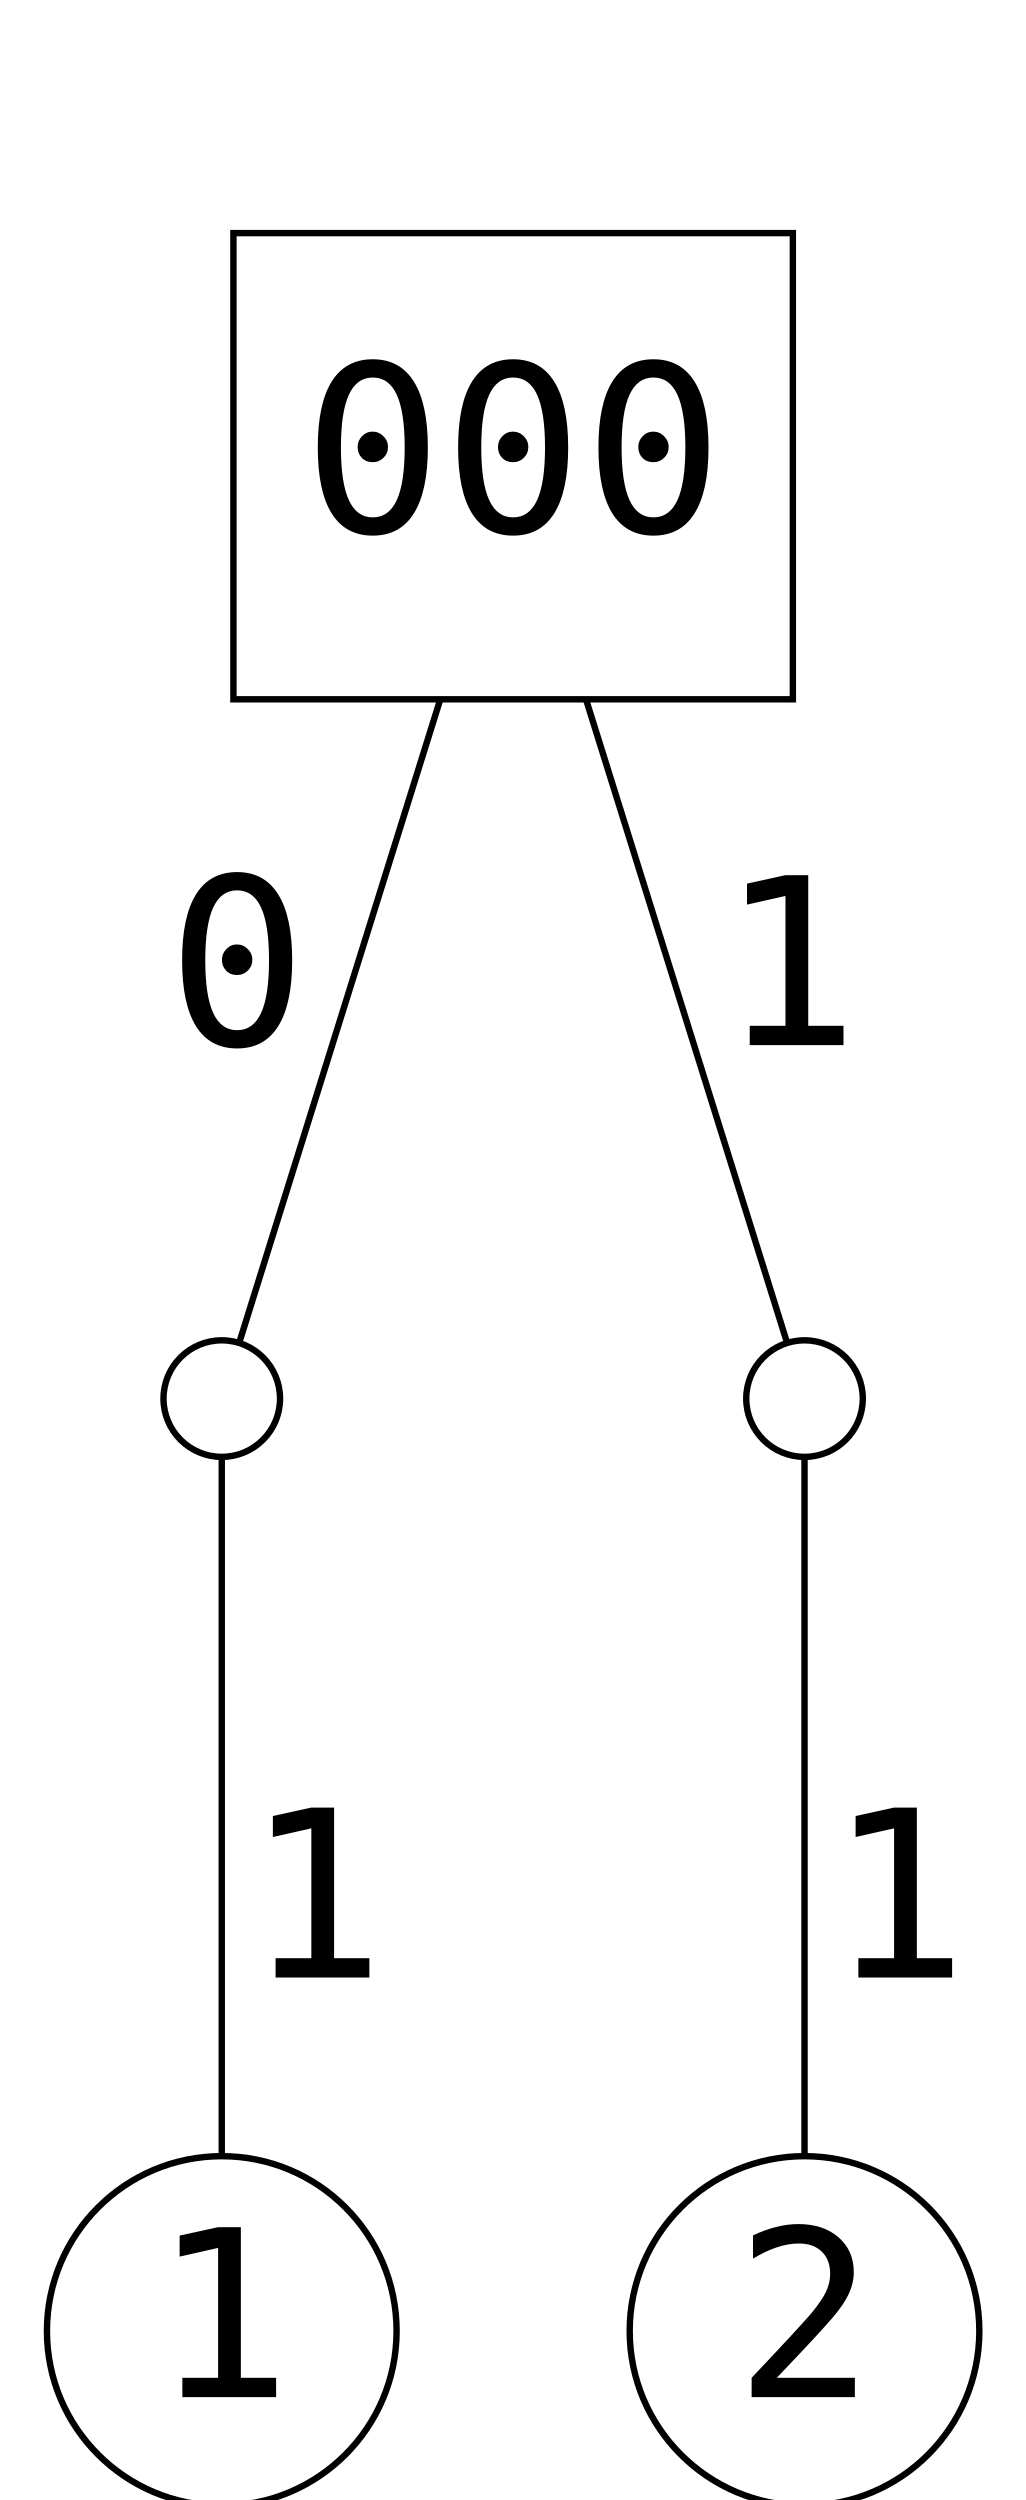
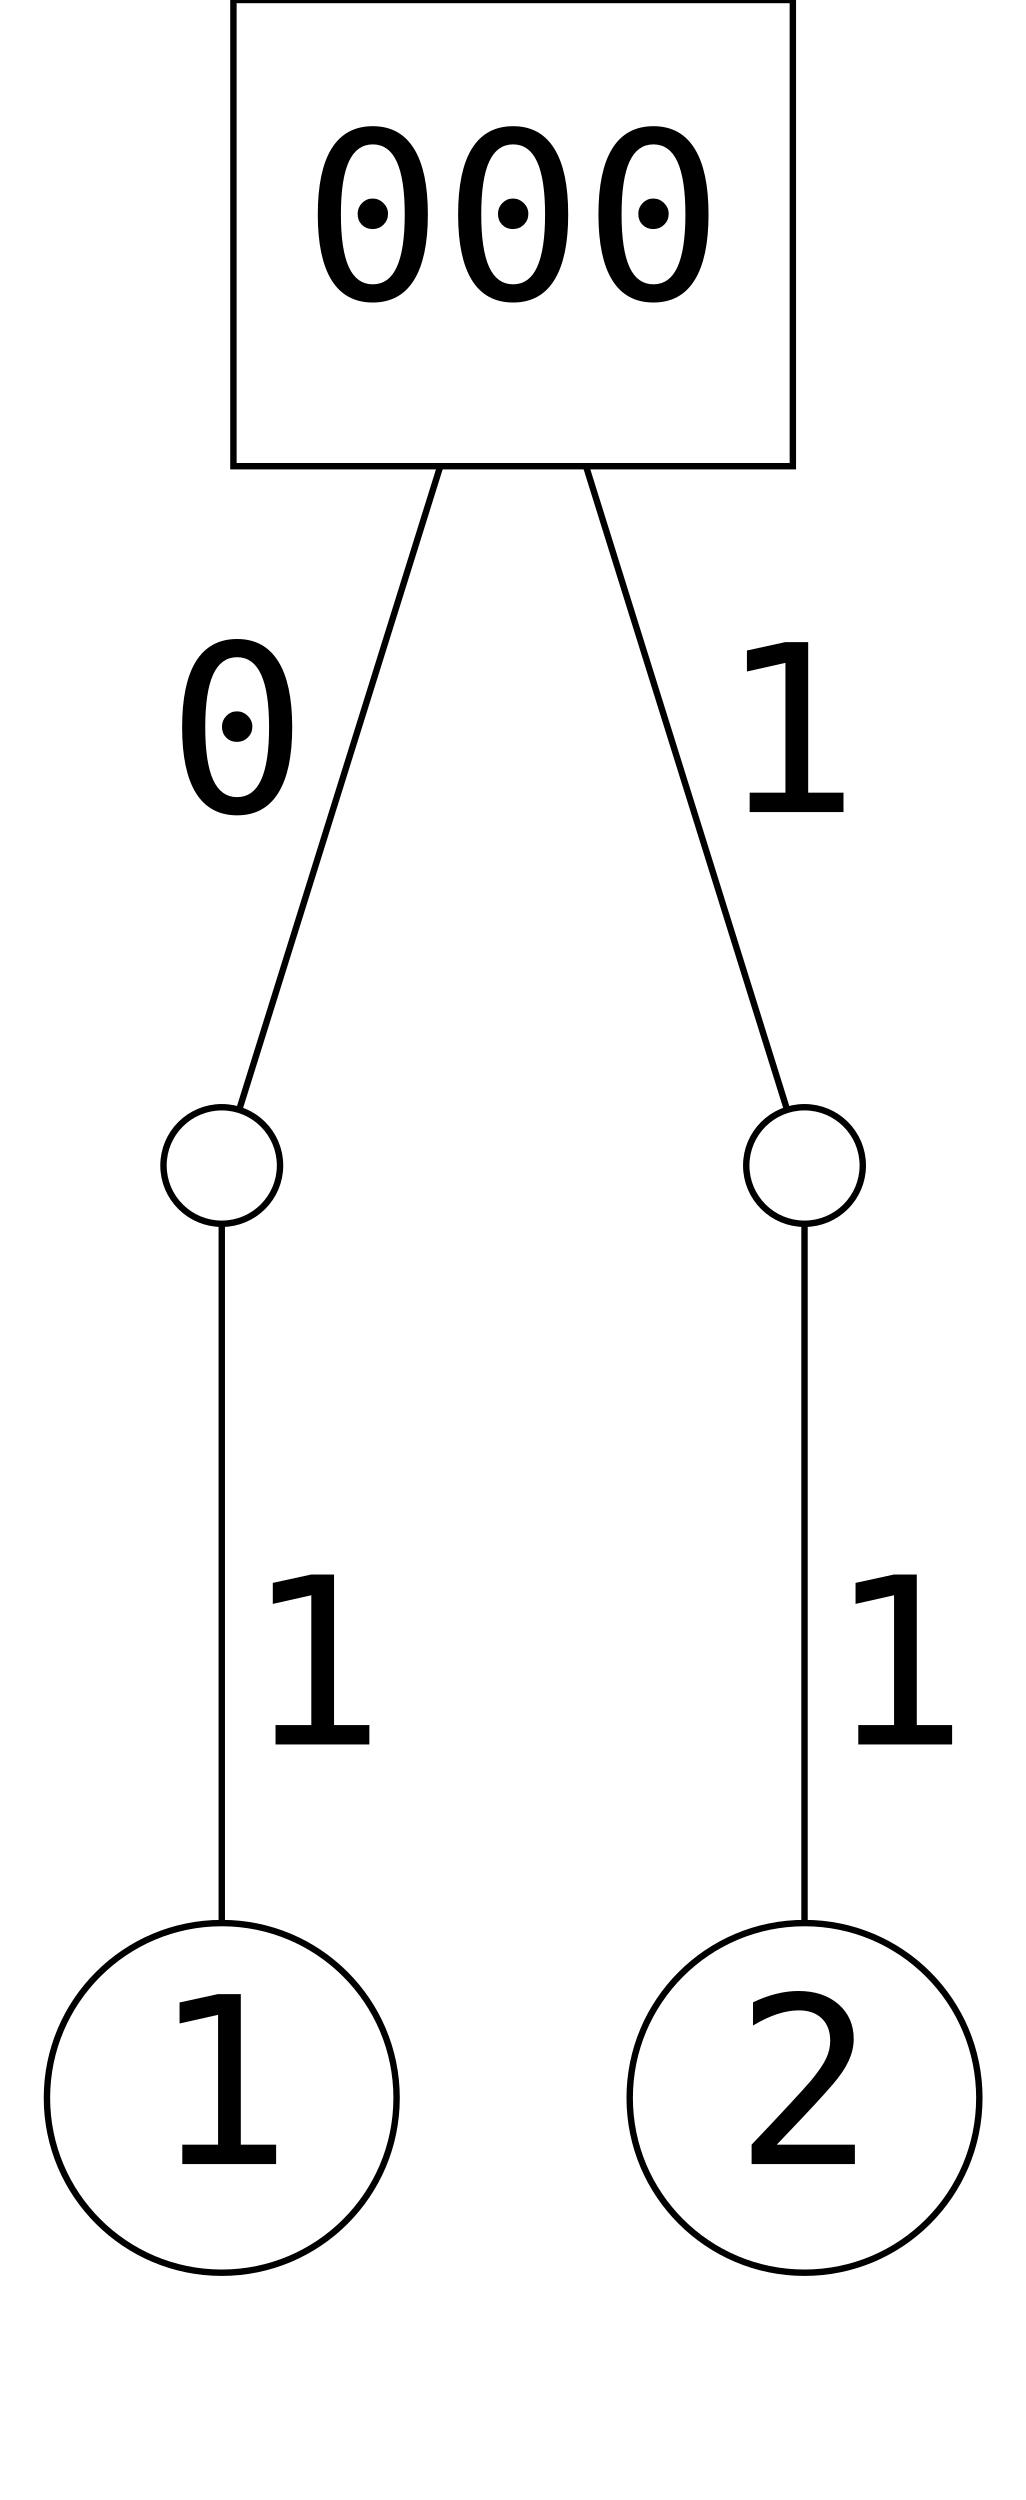
- <svg xmlns="http://www.w3.org/2000/svg" height="400" stroke-opacity="1" viewBox="0 0 164 400" font-size="1" width="164.103" stroke="rgb(0,0,0)" version="1.1">
+ <svg xmlns="http://www.w3.org/2000/svg" height="500" stroke-opacity="1" viewBox="0 0 205 500" font-size="1" width="205.128" stroke="rgb(0,0,0)" version="1.1">
  <defs />
-   <g stroke-linejoin="miter" stroke-opacity="1.0" fill-opacity="1.0" stroke="rgb(0,0,0)" stroke-width="0.0" fill="rgb(255,255,255)" stroke-linecap="butt" font-family="DejaVu Sans Mono" stroke-miterlimit="10.0">
-     <path d="M 164.103,400 l -0,-400 h -164.103 l -0,400 Z" />
+   <g stroke-linejoin="miter" stroke-opacity="1.0" fill-opacity="0.0" stroke="rgb(0,0,0)" stroke-width="1.281" fill="rgb(0,0,0)" stroke-linecap="butt" font-family="DejaVu Sans Mono" stroke-miterlimit="10.0">
+     <path d="M 102.564,46.62 l 58.275,186.48 " />
  </g>
-   <g stroke-linejoin="miter" stroke-opacity="1.0" fill-opacity="0.0" stroke="rgb(0,0,0)" stroke-width="1.025" fill="rgb(0,0,0)" stroke-linecap="butt" font-family="DejaVu Sans Mono" stroke-miterlimit="10.0">
-     <path d="M 82.051,74.592 l 46.62,149.184 " />
+   <g stroke-linejoin="miter" stroke-opacity="1.0" fill-opacity="1.0" font-size="46.62px" stroke="rgb(0,0,0)" stroke-width="1.281" fill="rgb(0,0,0)" stroke-linecap="butt" font-family="DejaVu Sans Mono" stroke-miterlimit="10.0">
+     <text dominant-baseline="middle" transform="matrix(1,0,0,1,157.763,149.1841)" stroke="none" text-anchor="middle">1</text>
  </g>
-   <g stroke-linejoin="miter" stroke-opacity="1.0" fill-opacity="1.0" font-size="37.296px" stroke="rgb(0,0,0)" stroke-width="1.025" fill="rgb(0,0,0)" stroke-linecap="butt" font-family="DejaVu Sans Mono" stroke-miterlimit="10.0">
-     <text dominant-baseline="middle" transform="matrix(1,0,0,1,126.2104,156.6434)" stroke="none" text-anchor="middle">1</text>
+   <g stroke-linejoin="miter" stroke-opacity="1.0" fill-opacity="0.0" stroke="rgb(0,0,0)" stroke-width="1.281" fill="rgb(0,0,0)" stroke-linecap="butt" font-family="DejaVu Sans Mono" stroke-miterlimit="10.0">
+     <path d="M 102.564,46.62 l -58.275,186.48 " />
  </g>
-   <g stroke-linejoin="miter" stroke-opacity="1.0" fill-opacity="0.0" stroke="rgb(0,0,0)" stroke-width="1.025" fill="rgb(0,0,0)" stroke-linecap="butt" font-family="DejaVu Sans Mono" stroke-miterlimit="10.0">
-     <path d="M 82.051,74.592 l -46.62,149.184 " />
+   <g stroke-linejoin="miter" stroke-opacity="1.0" fill-opacity="1.0" font-size="46.62px" stroke="rgb(0,0,0)" stroke-width="1.281" fill="rgb(0,0,0)" stroke-linecap="butt" font-family="DejaVu Sans Mono" stroke-miterlimit="10.0">
+     <text dominant-baseline="middle" transform="matrix(1,0,0,1,47.3652,149.1841)" stroke="none" text-anchor="middle">0</text>
  </g>
-   <g stroke-linejoin="miter" stroke-opacity="1.0" fill-opacity="1.0" font-size="37.296px" stroke="rgb(0,0,0)" stroke-width="1.025" fill="rgb(0,0,0)" stroke-linecap="butt" font-family="DejaVu Sans Mono" stroke-miterlimit="10.0">
-     <text dominant-baseline="middle" transform="matrix(1,0,0,1,37.8921,156.6434)" stroke="none" text-anchor="middle">0</text>
+   <g stroke-linejoin="miter" stroke-opacity="1.0" fill-opacity="0.0" stroke="rgb(0,0,0)" stroke-width="1.281" fill="rgb(0,0,0)" stroke-linecap="butt" font-family="DejaVu Sans Mono" stroke-miterlimit="10.0">
+     <path d="M 160.839,233.1 v 186.48 " />
  </g>
-   <g stroke-linejoin="miter" stroke-opacity="1.0" fill-opacity="0.0" stroke="rgb(0,0,0)" stroke-width="1.025" fill="rgb(0,0,0)" stroke-linecap="butt" font-family="DejaVu Sans Mono" stroke-miterlimit="10.0">
-     <path d="M 128.671,223.776 v 149.184 " />
+   <g stroke-linejoin="miter" stroke-opacity="1.0" fill-opacity="1.0" font-size="46.62px" stroke="rgb(0,0,0)" stroke-width="1.281" fill="rgb(0,0,0)" stroke-linecap="butt" font-family="DejaVu Sans Mono" stroke-miterlimit="10.0">
+     <text dominant-baseline="middle" transform="matrix(1,0,0,1,179.4872,335.6643)" stroke="none" text-anchor="middle">1</text>
  </g>
-   <g stroke-linejoin="miter" stroke-opacity="1.0" fill-opacity="1.0" font-size="37.296px" stroke="rgb(0,0,0)" stroke-width="1.025" fill="rgb(0,0,0)" stroke-linecap="butt" font-family="DejaVu Sans Mono" stroke-miterlimit="10.0">
-     <text dominant-baseline="middle" transform="matrix(1,0,0,1,143.5897,305.8275)" stroke="none" text-anchor="middle">1</text>
+   <g stroke-linejoin="miter" stroke-opacity="1.0" fill-opacity="1.0" stroke="rgb(0,0,0)" stroke-width="1.281" fill="rgb(255,255,255)" stroke-linecap="butt" font-family="DejaVu Sans Mono" stroke-miterlimit="10.0">
+     <path d="M 195.804,419.58 c 0,-19.311 -15.654,-34.965 -34.965 -34.965c -19.311,-0 -34.965,15.654 -34.965 34.965c -0,19.311 15.654,34.965 34.965 34.965c 19.311,0 34.965,-15.654 34.965 -34.965Z" />
  </g>
-   <g stroke-linejoin="miter" stroke-opacity="1.0" fill-opacity="1.0" stroke="rgb(0,0,0)" stroke-width="1.025" fill="rgb(255,255,255)" stroke-linecap="butt" font-family="DejaVu Sans Mono" stroke-miterlimit="10.0">
-     <path d="M 156.643,372.96 c 0,-15.448 -12.524,-27.972 -27.972 -27.972c -15.448,-0 -27.972,12.524 -27.972 27.972c -0,15.448 12.524,27.972 27.972 27.972c 15.448,0 27.972,-12.524 27.972 -27.972Z" />
+   <g stroke-linejoin="miter" stroke-opacity="1.0" fill-opacity="1.0" font-size="46.62px" stroke="rgb(0,0,0)" stroke-width="1.281" fill="rgb(0,0,0)" stroke-linecap="butt" font-family="DejaVu Sans Mono" stroke-miterlimit="10.0">
+     <text dominant-baseline="middle" transform="matrix(1,0,0,1,160.8392,419.5804)" stroke="none" text-anchor="middle">2</text>
  </g>
-   <g stroke-linejoin="miter" stroke-opacity="1.0" fill-opacity="1.0" font-size="37.296px" stroke="rgb(0,0,0)" stroke-width="1.025" fill="rgb(0,0,0)" stroke-linecap="butt" font-family="DejaVu Sans Mono" stroke-miterlimit="10.0">
-     <text dominant-baseline="middle" transform="matrix(1,0,0,1,128.6713,372.9604)" stroke="none" text-anchor="middle">2</text>
+   <g stroke-linejoin="miter" stroke-opacity="1.0" fill-opacity="1.0" stroke="rgb(0,0,0)" stroke-width="1.281" fill="rgb(255,255,255)" stroke-linecap="butt" font-family="DejaVu Sans Mono" stroke-miterlimit="10.0">
+     <path d="M 172.494,233.1 c 0,-6.437 -5.218,-11.655 -11.655 -11.655c -6.437,-0 -11.655,5.218 -11.655 11.655c -0,6.437 5.218,11.655 11.655 11.655c 6.437,0 11.655,-5.218 11.655 -11.655Z" />
  </g>
-   <g stroke-linejoin="miter" stroke-opacity="1.0" fill-opacity="1.0" stroke="rgb(0,0,0)" stroke-width="1.025" fill="rgb(255,255,255)" stroke-linecap="butt" font-family="DejaVu Sans Mono" stroke-miterlimit="10.0">
-     <path d="M 137.995,223.776 c 0,-5.149 -4.175,-9.324 -9.324 -9.324c -5.149,-0 -9.324,4.175 -9.324 9.324c -0,5.149 4.175,9.324 9.324 9.324c 5.149,0 9.324,-4.175 9.324 -9.324Z" />
+   <g stroke-linejoin="miter" stroke-opacity="1.0" fill-opacity="0.0" stroke="rgb(0,0,0)" stroke-width="1.281" fill="rgb(0,0,0)" stroke-linecap="butt" font-family="DejaVu Sans Mono" stroke-miterlimit="10.0">
+     <path d="M 44.289,233.1 v 186.48 " />
  </g>
-   <g stroke-linejoin="miter" stroke-opacity="1.0" fill-opacity="0.0" stroke="rgb(0,0,0)" stroke-width="1.025" fill="rgb(0,0,0)" stroke-linecap="butt" font-family="DejaVu Sans Mono" stroke-miterlimit="10.0">
-     <path d="M 35.431,223.776 v 149.184 " />
+   <g stroke-linejoin="miter" stroke-opacity="1.0" fill-opacity="1.0" font-size="46.62px" stroke="rgb(0,0,0)" stroke-width="1.281" fill="rgb(0,0,0)" stroke-linecap="butt" font-family="DejaVu Sans Mono" stroke-miterlimit="10.0">
+     <text dominant-baseline="middle" transform="matrix(1,0,0,1,62.9371,335.6643)" stroke="none" text-anchor="middle">1</text>
  </g>
-   <g stroke-linejoin="miter" stroke-opacity="1.0" fill-opacity="1.0" font-size="37.296px" stroke="rgb(0,0,0)" stroke-width="1.025" fill="rgb(0,0,0)" stroke-linecap="butt" font-family="DejaVu Sans Mono" stroke-miterlimit="10.0">
-     <text dominant-baseline="middle" transform="matrix(1,0,0,1,50.3497,305.8275)" stroke="none" text-anchor="middle">1</text>
+   <g stroke-linejoin="miter" stroke-opacity="1.0" fill-opacity="1.0" stroke="rgb(0,0,0)" stroke-width="1.281" fill="rgb(255,255,255)" stroke-linecap="butt" font-family="DejaVu Sans Mono" stroke-miterlimit="10.0">
+     <path d="M 79.254,419.58 c 0,-19.311 -15.654,-34.965 -34.965 -34.965c -19.311,-0 -34.965,15.654 -34.965 34.965c -0,19.311 15.654,34.965 34.965 34.965c 19.311,0 34.965,-15.654 34.965 -34.965Z" />
  </g>
-   <g stroke-linejoin="miter" stroke-opacity="1.0" fill-opacity="1.0" stroke="rgb(0,0,0)" stroke-width="1.025" fill="rgb(255,255,255)" stroke-linecap="butt" font-family="DejaVu Sans Mono" stroke-miterlimit="10.0">
-     <path d="M 63.403,372.96 c 0,-15.448 -12.524,-27.972 -27.972 -27.972c -15.448,-0 -27.972,12.524 -27.972 27.972c -0,15.448 12.524,27.972 27.972 27.972c 15.448,0 27.972,-12.524 27.972 -27.972Z" />
+   <g stroke-linejoin="miter" stroke-opacity="1.0" fill-opacity="1.0" font-size="46.62px" stroke="rgb(0,0,0)" stroke-width="1.281" fill="rgb(0,0,0)" stroke-linecap="butt" font-family="DejaVu Sans Mono" stroke-miterlimit="10.0">
+     <text dominant-baseline="middle" transform="matrix(1,0,0,1,44.289,419.5804)" stroke="none" text-anchor="middle">1</text>
  </g>
-   <g stroke-linejoin="miter" stroke-opacity="1.0" fill-opacity="1.0" font-size="37.296px" stroke="rgb(0,0,0)" stroke-width="1.025" fill="rgb(0,0,0)" stroke-linecap="butt" font-family="DejaVu Sans Mono" stroke-miterlimit="10.0">
-     <text dominant-baseline="middle" transform="matrix(1,0,0,1,35.4312,372.9604)" stroke="none" text-anchor="middle">1</text>
-   </g>
-   <g stroke-linejoin="miter" stroke-opacity="1.0" fill-opacity="1.0" stroke="rgb(0,0,0)" stroke-width="1.025" fill="rgb(255,255,255)" stroke-linecap="butt" font-family="DejaVu Sans Mono" stroke-miterlimit="10.0">
-     <path d="M 44.755,223.776 c 0,-5.149 -4.175,-9.324 -9.324 -9.324c -5.149,-0 -9.324,4.175 -9.324 9.324c -0,5.149 4.175,9.324 9.324 9.324c 5.149,0 9.324,-4.175 9.324 -9.324Z" />
+   <g stroke-linejoin="miter" stroke-opacity="1.0" fill-opacity="1.0" stroke="rgb(0,0,0)" stroke-width="1.281" fill="rgb(255,255,255)" stroke-linecap="butt" font-family="DejaVu Sans Mono" stroke-miterlimit="10.0">
+     <path d="M 55.944,233.1 c 0,-6.437 -5.218,-11.655 -11.655 -11.655c -6.437,-0 -11.655,5.218 -11.655 11.655c -0,6.437 5.218,11.655 11.655 11.655c 6.437,0 11.655,-5.218 11.655 -11.655Z" />
  </g>
  <g stroke-linejoin="miter" stroke-opacity="1.0" fill-opacity="1.0" stroke="rgb(0,0,0)" stroke-width="0.0" fill="rgb(255,255,255)" stroke-linecap="butt" font-family="DejaVu Sans Mono" stroke-miterlimit="10.0">
-     <path d="M 126.806,111.888 l -0,-74.592 h -89.51 l -0,74.592 Z" />
+     <path d="M 158.508,93.24 l -0,-93.24 h -111.888 l -0,93.24 Z" />
  </g>
-   <g stroke-linejoin="miter" stroke-opacity="1.0" fill-opacity="0.0" stroke="rgb(0,0,0)" stroke-width="1.025" fill="rgb(0,0,0)" stroke-linecap="butt" font-family="DejaVu Sans Mono" stroke-miterlimit="10.0">
-     <path d="M 126.806,111.888 l -0,-74.592 h -89.51 l -0,74.592 Z" />
+   <g stroke-linejoin="miter" stroke-opacity="1.0" fill-opacity="0.0" stroke="rgb(0,0,0)" stroke-width="1.281" fill="rgb(0,0,0)" stroke-linecap="butt" font-family="DejaVu Sans Mono" stroke-miterlimit="10.0">
+     <path d="M 158.508,93.24 l -0,-93.24 h -111.888 l -0,93.24 Z" />
  </g>
-   <g stroke-linejoin="miter" stroke-opacity="1.0" fill-opacity="1.0" font-size="37.296px" stroke="rgb(0,0,0)" stroke-width="1.025" fill="rgb(0,0,0)" stroke-linecap="butt" font-family="DejaVu Sans Mono" stroke-miterlimit="10.0">
-     <text dominant-baseline="middle" transform="matrix(1,0,0,1,82.0513,74.5921)" stroke="none" text-anchor="middle">000</text>
+   <g stroke-linejoin="miter" stroke-opacity="1.0" fill-opacity="1.0" font-size="46.62px" stroke="rgb(0,0,0)" stroke-width="1.281" fill="rgb(0,0,0)" stroke-linecap="butt" font-family="DejaVu Sans Mono" stroke-miterlimit="10.0">
+     <text dominant-baseline="middle" transform="matrix(1,0,0,1,102.5641,46.62)" stroke="none" text-anchor="middle">000</text>
  </g>
</svg>
